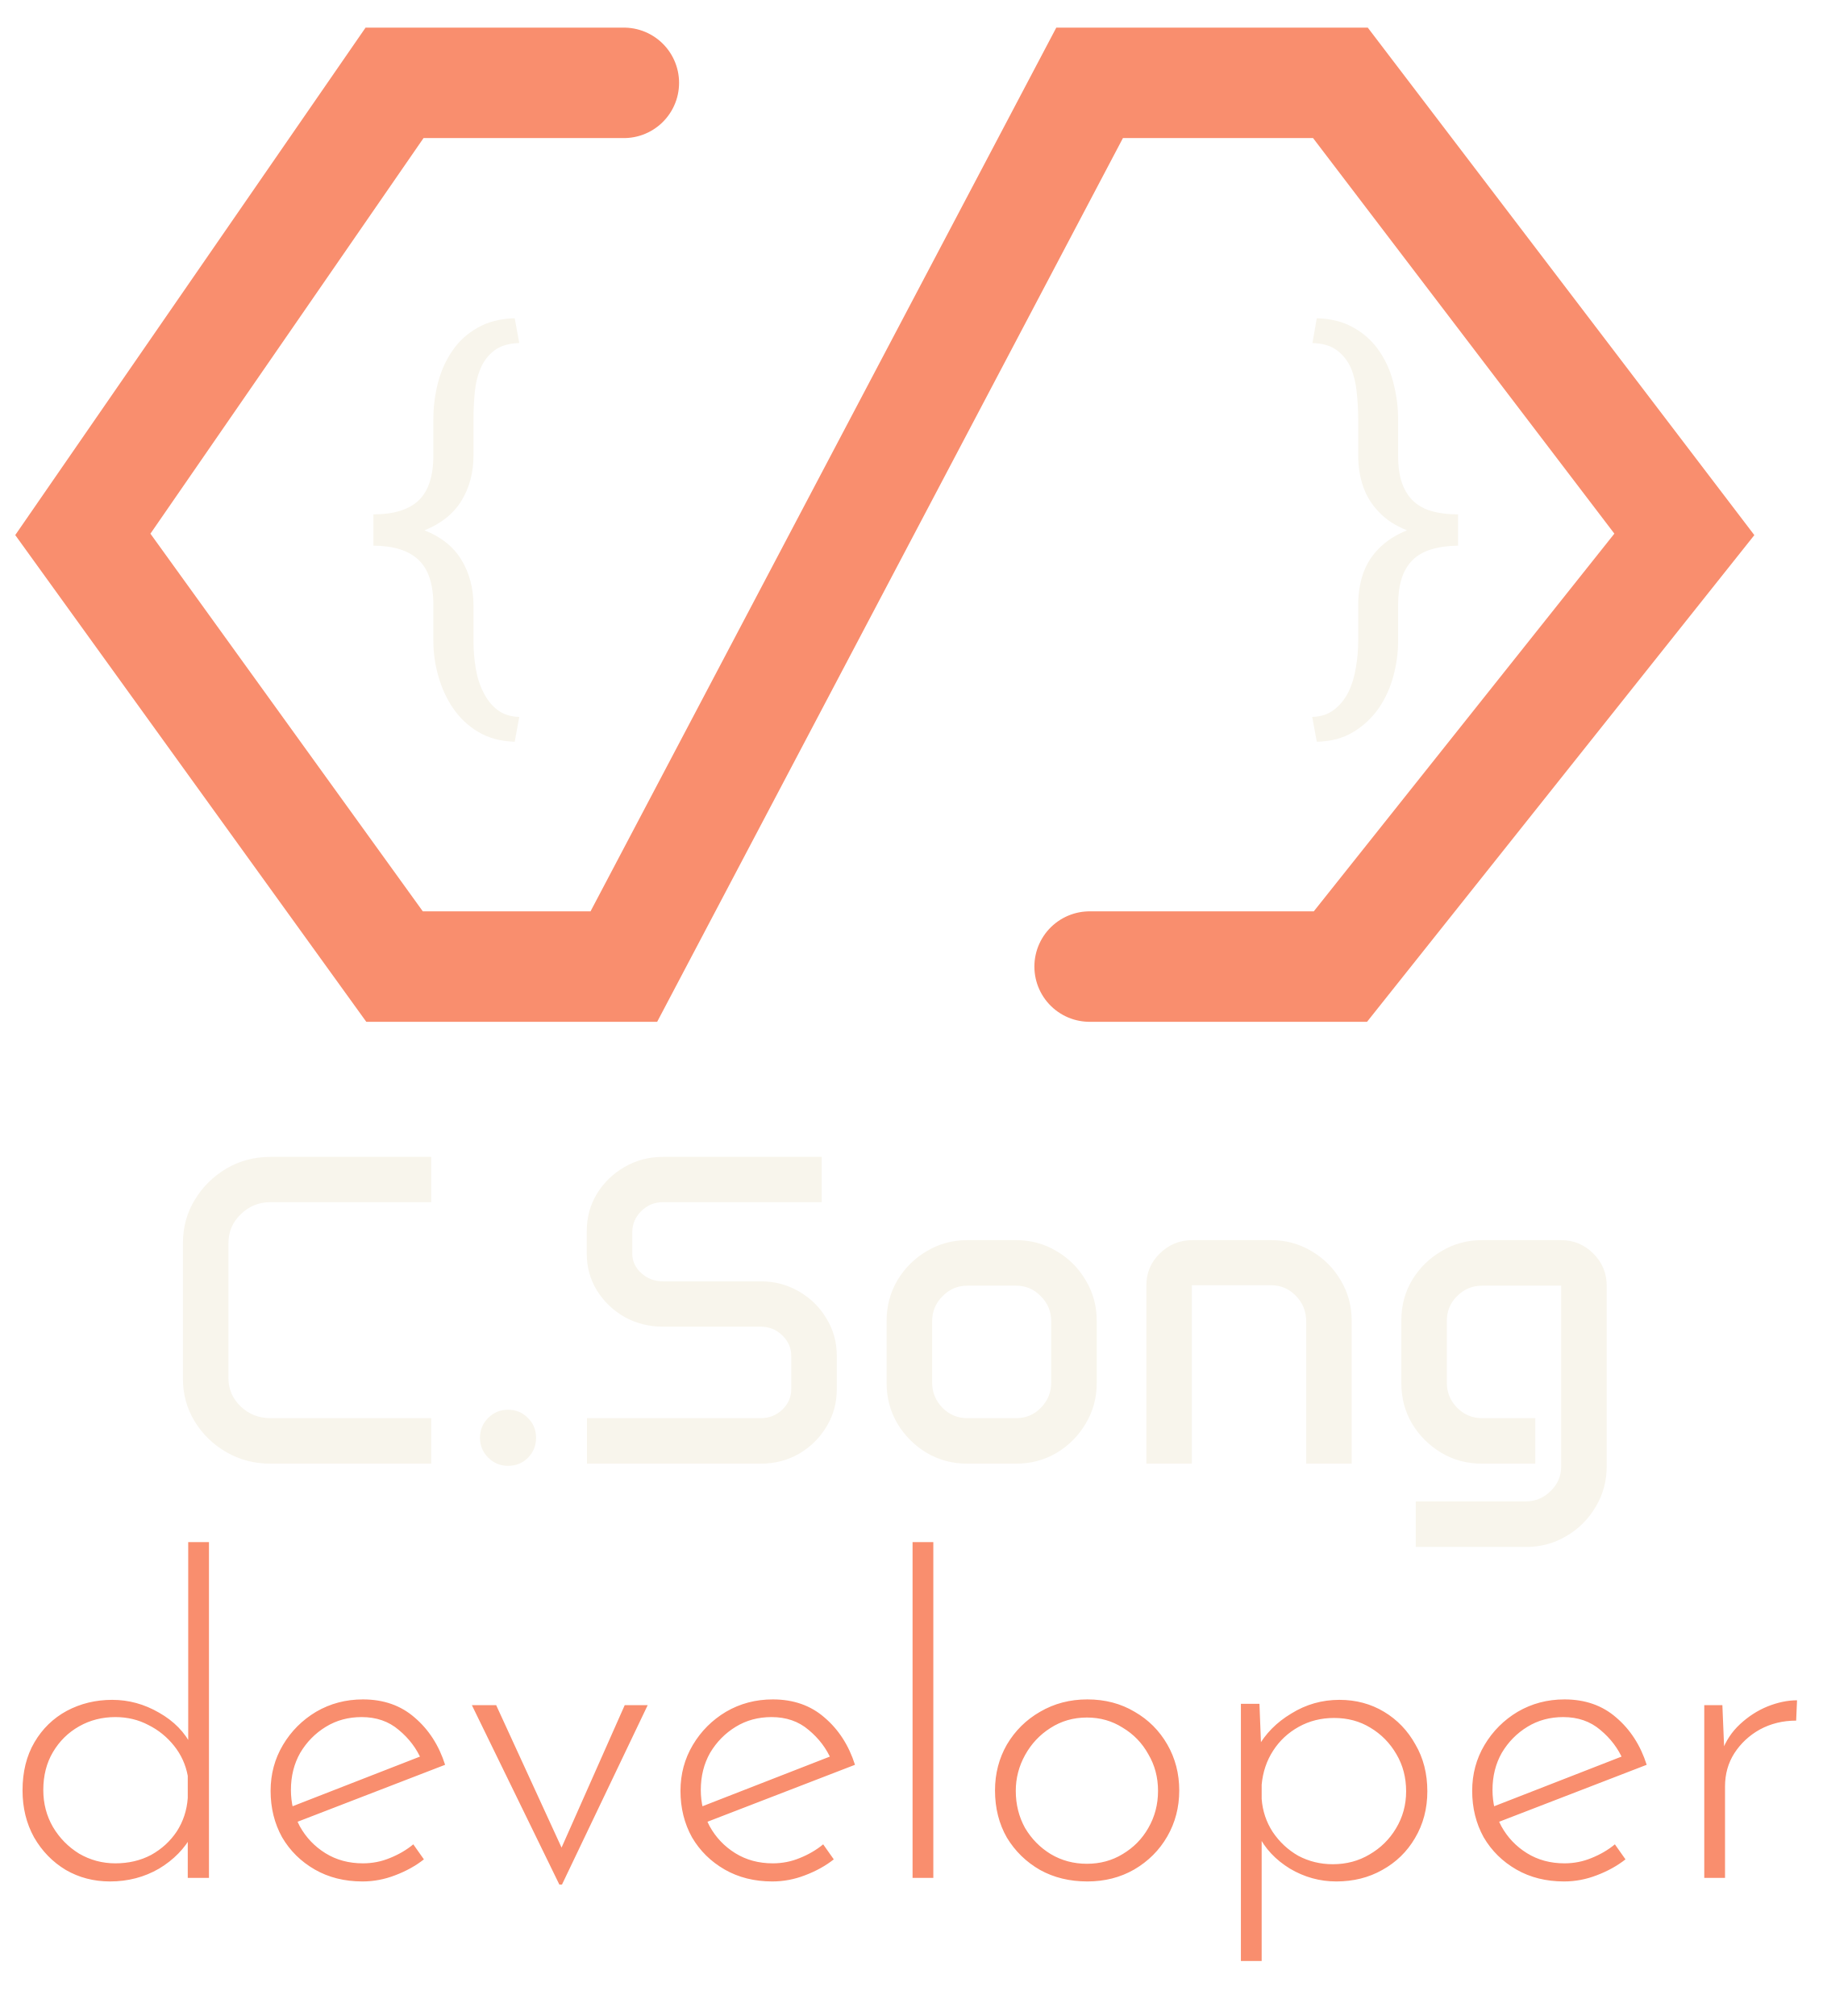
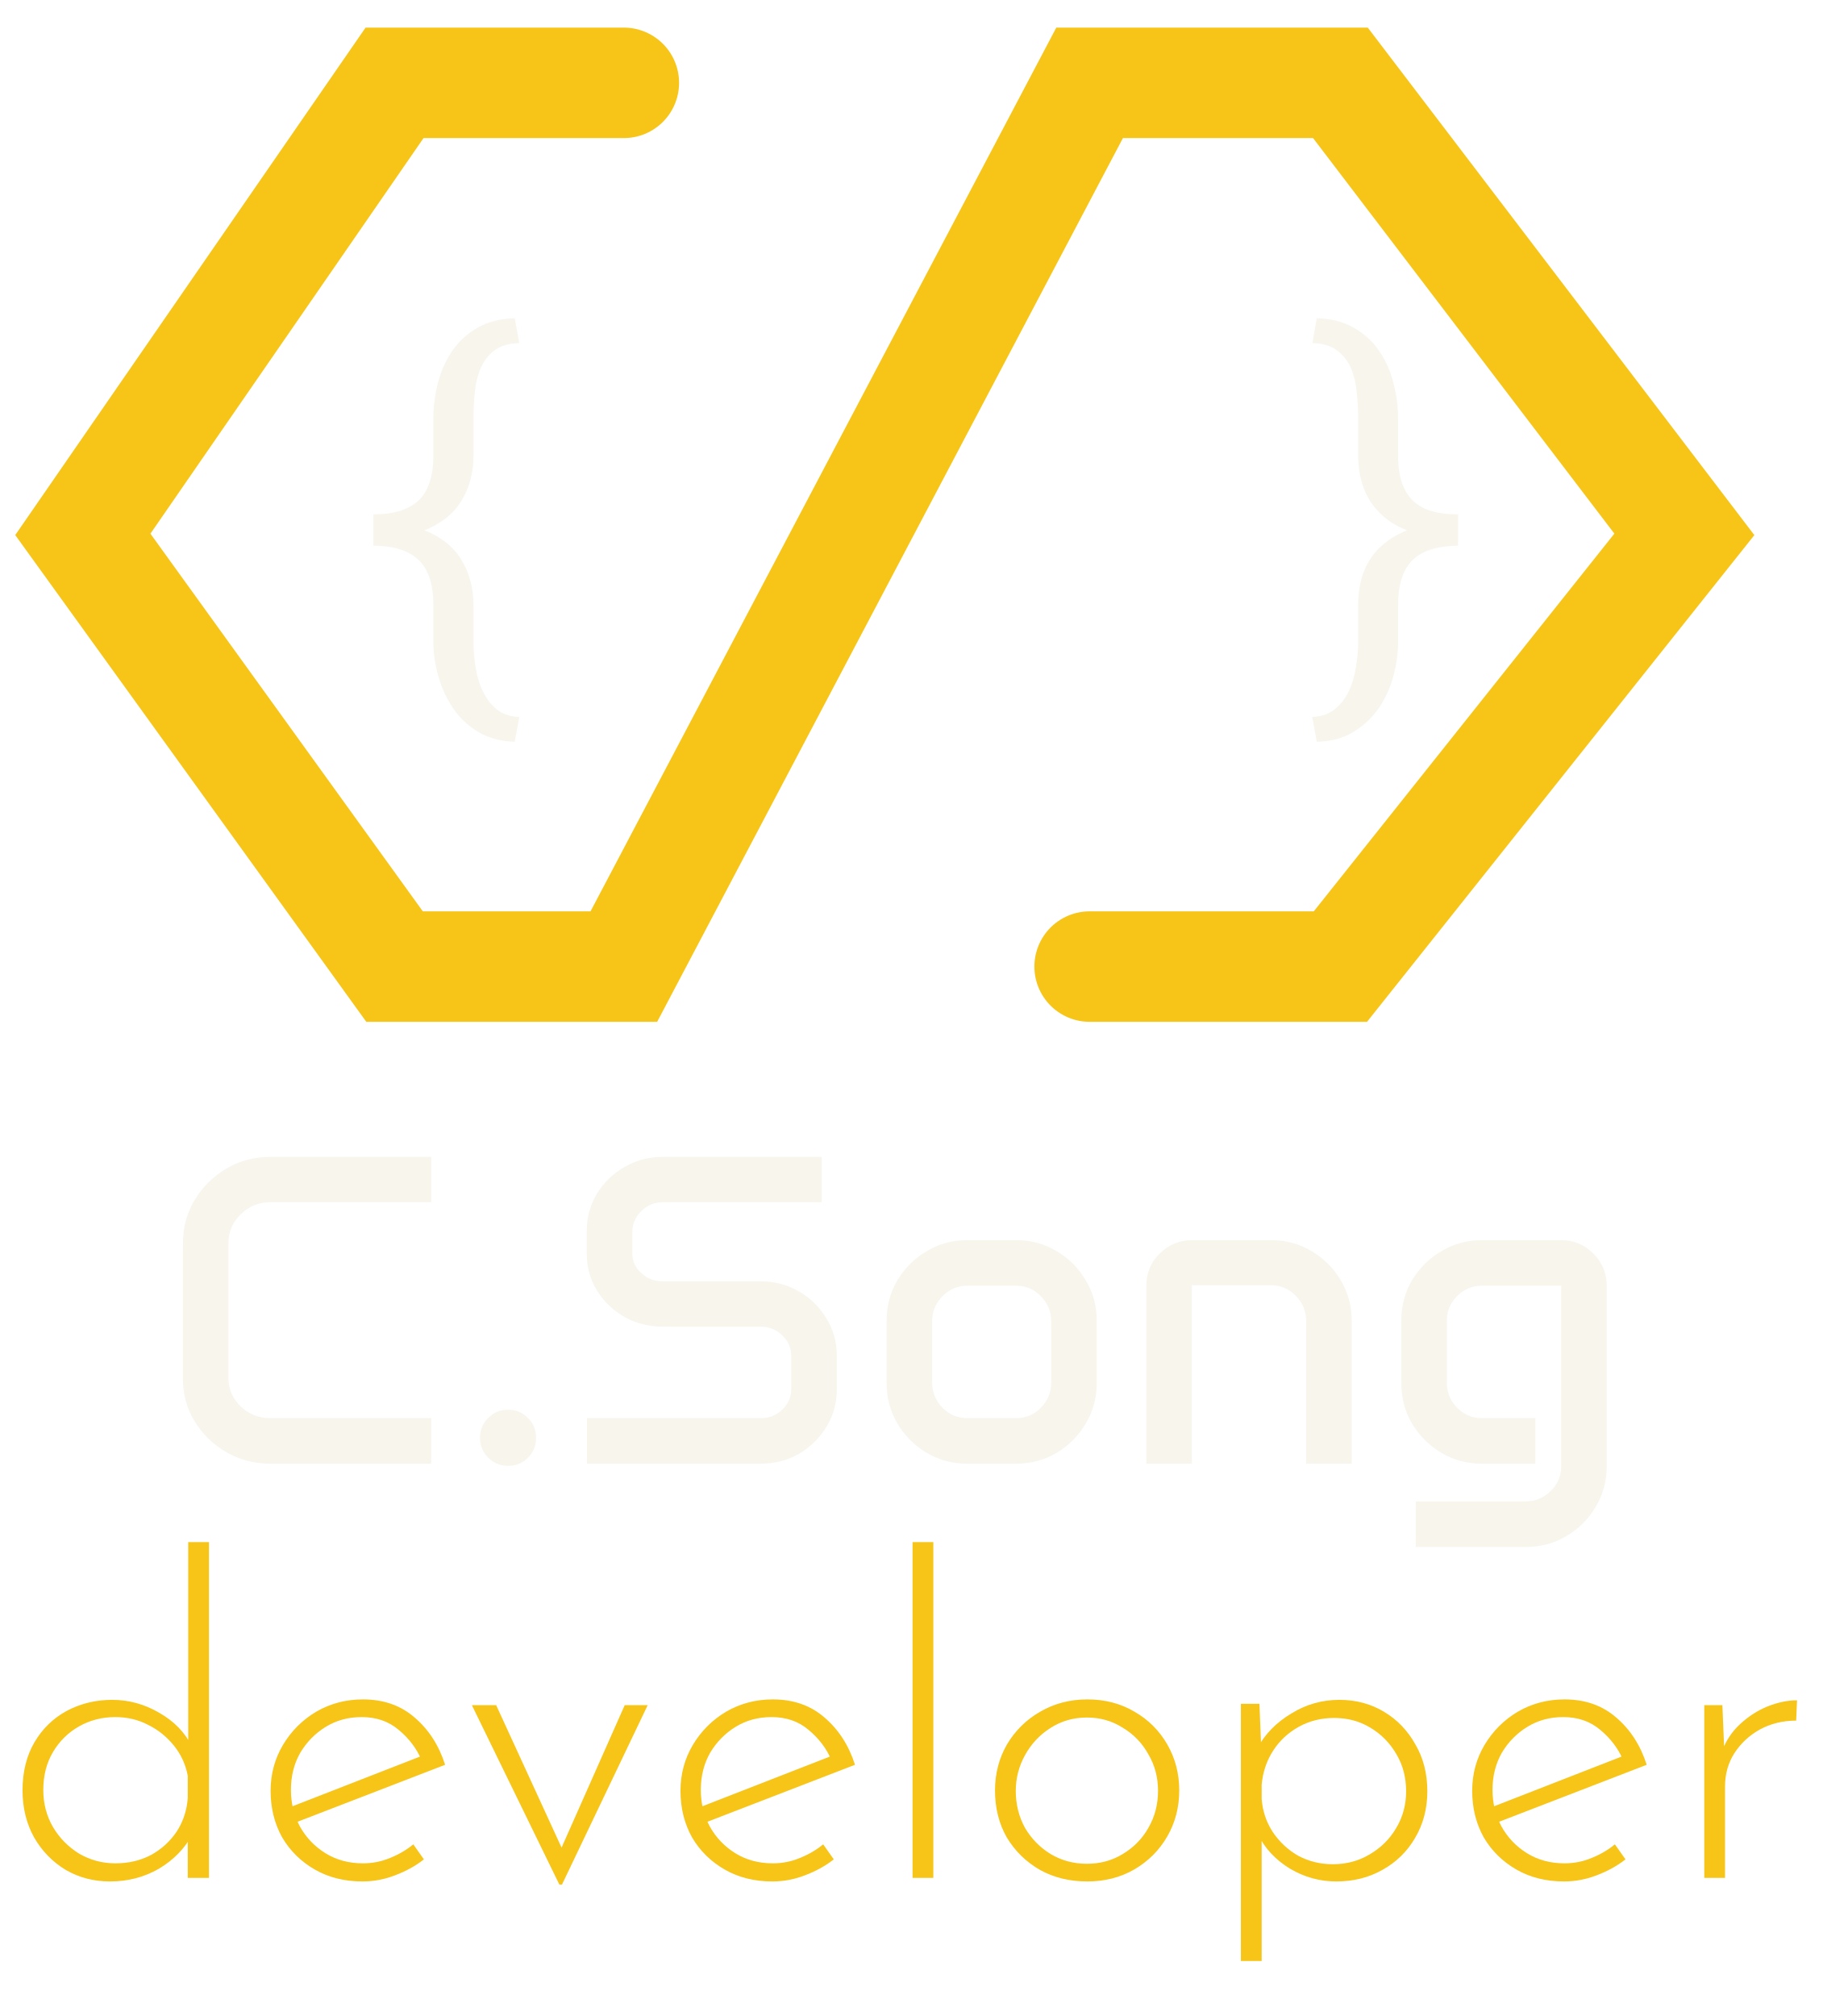
<svg xmlns="http://www.w3.org/2000/svg" width="66" height="73" viewBox="0 0 66 73" fill="none">
  <path d="M18.641 26.859C18.135 26.844 17.698 26.727 17.328 26.508C16.958 26.289 16.651 26 16.406 25.641C16.172 25.297 15.995 24.912 15.875 24.484C15.755 24.062 15.695 23.643 15.695 23.227V21.906C15.695 21.156 15.516 20.612 15.156 20.273C14.802 19.935 14.258 19.763 13.523 19.758V18.625C14.258 18.625 14.802 18.458 15.156 18.125C15.516 17.787 15.695 17.24 15.695 16.484V15.156C15.695 14.734 15.75 14.305 15.859 13.867C15.974 13.425 16.154 13.029 16.398 12.68C16.628 12.346 16.927 12.075 17.297 11.867C17.667 11.654 18.115 11.539 18.641 11.523L18.805 12.422C18.43 12.432 18.13 12.521 17.906 12.688C17.688 12.854 17.523 13.065 17.414 13.32C17.299 13.581 17.227 13.872 17.195 14.195C17.164 14.518 17.148 14.838 17.148 15.156V16.484C17.148 17.109 17.003 17.659 16.711 18.133C16.424 18.602 15.979 18.958 15.375 19.203C15.979 19.443 16.424 19.799 16.711 20.273C16.997 20.742 17.143 21.287 17.148 21.906V23.227C17.148 23.549 17.174 23.87 17.227 24.188C17.279 24.51 17.37 24.799 17.5 25.055C17.625 25.315 17.792 25.529 18 25.695C18.213 25.862 18.482 25.951 18.805 25.961L18.641 26.859Z" fill="#F8F5EC" />
  <path d="M47.523 25.961C47.841 25.951 48.107 25.862 48.32 25.695C48.534 25.529 48.706 25.315 48.836 25.055C48.961 24.799 49.05 24.51 49.102 24.188C49.159 23.87 49.188 23.549 49.188 23.227V21.906C49.188 21.495 49.247 21.115 49.367 20.766C49.492 20.417 49.682 20.115 49.938 19.859C50.073 19.724 50.224 19.602 50.391 19.492C50.562 19.383 50.75 19.287 50.953 19.203C50.745 19.12 50.552 19.021 50.375 18.906C50.203 18.792 50.052 18.664 49.922 18.523C49.672 18.263 49.487 17.961 49.367 17.617C49.247 17.268 49.188 16.891 49.188 16.484V15.156C49.188 14.838 49.169 14.518 49.133 14.195C49.102 13.872 49.031 13.581 48.922 13.32C48.807 13.065 48.641 12.854 48.422 12.688C48.203 12.521 47.906 12.432 47.531 12.422L47.688 11.523C48.193 11.539 48.625 11.646 48.984 11.844C49.349 12.042 49.648 12.3 49.883 12.617C50.148 12.977 50.339 13.38 50.453 13.828C50.573 14.276 50.633 14.719 50.633 15.156V16.484C50.633 16.797 50.661 17.073 50.719 17.312C50.781 17.547 50.872 17.75 50.992 17.922C51.164 18.167 51.401 18.346 51.703 18.461C52.01 18.57 52.378 18.625 52.805 18.625V19.758C52.43 19.763 52.102 19.81 51.82 19.898C51.544 19.982 51.318 20.115 51.141 20.297C50.969 20.474 50.841 20.695 50.758 20.961C50.675 21.227 50.633 21.542 50.633 21.906V23.227C50.633 23.643 50.575 24.062 50.461 24.484C50.346 24.912 50.169 25.299 49.93 25.648C49.685 25.997 49.378 26.284 49.008 26.508C48.638 26.732 48.198 26.849 47.688 26.859L47.523 25.961Z" fill="#F8F5EC" />
-   <path d="M39.461 35H48.544L61 19.35L48.544 3H39.461L22.593 35H14.289L3 19.35L14.289 3H22.593" stroke="#F98E6E" stroke-width="4" stroke-linecap="round" />
+   <path d="M39.461 35H48.544L61 19.35L48.544 3H39.461L22.593 35H14.289L3 19.35L14.289 3H22.593" stroke="#F7C518" stroke-width="4" stroke-linecap="round" />
  <path d="M6.625 45.016C6.625 44.438 6.768 43.914 7.055 43.445C7.341 42.971 7.724 42.594 8.203 42.312C8.682 42.031 9.214 41.891 9.797 41.891H15.617V43.531H9.797C9.375 43.531 9.016 43.677 8.719 43.969C8.422 44.255 8.273 44.604 8.273 45.016V49.906C8.273 50.302 8.422 50.643 8.719 50.93C9.016 51.211 9.375 51.352 9.797 51.352H15.617V53H9.797C9.214 53 8.682 52.862 8.203 52.586C7.724 52.31 7.341 51.94 7.055 51.477C6.768 51.008 6.625 50.492 6.625 49.93V45.016ZM17.383 52.062C17.383 51.781 17.482 51.542 17.68 51.344C17.878 51.146 18.117 51.047 18.398 51.047C18.685 51.047 18.924 51.146 19.117 51.344C19.315 51.536 19.414 51.776 19.414 52.062C19.414 52.349 19.315 52.591 19.117 52.789C18.924 52.982 18.685 53.078 18.398 53.078C18.117 53.078 17.878 52.979 17.68 52.781C17.482 52.583 17.383 52.344 17.383 52.062ZM21.25 44.578C21.25 44.083 21.372 43.633 21.617 43.227C21.867 42.82 22.201 42.497 22.617 42.258C23.039 42.013 23.503 41.891 24.008 41.891H29.758V43.531H24.008C23.706 43.531 23.445 43.638 23.227 43.852C23.008 44.065 22.898 44.323 22.898 44.625V45.391C22.898 45.667 23.008 45.904 23.227 46.102C23.445 46.3 23.706 46.398 24.008 46.398H27.547C28.057 46.398 28.521 46.521 28.938 46.766C29.354 47.005 29.685 47.331 29.93 47.742C30.18 48.148 30.305 48.599 30.305 49.094V50.305C30.305 50.8 30.18 51.253 29.93 51.664C29.685 52.07 29.354 52.396 28.938 52.641C28.521 52.88 28.057 53 27.547 53H21.258V51.352H27.547C27.854 51.352 28.115 51.25 28.328 51.047C28.547 50.839 28.656 50.589 28.656 50.297V49.102C28.656 48.81 28.547 48.56 28.328 48.352C28.115 48.143 27.854 48.039 27.547 48.039H24.008C23.503 48.039 23.039 47.922 22.617 47.688C22.201 47.448 21.867 47.128 21.617 46.727C21.372 46.325 21.25 45.883 21.25 45.398V44.578ZM32.109 47.828C32.109 47.292 32.24 46.802 32.5 46.359C32.766 45.917 33.12 45.565 33.562 45.305C34.005 45.039 34.495 44.906 35.031 44.906H36.797C37.333 44.906 37.823 45.039 38.266 45.305C38.708 45.565 39.06 45.917 39.32 46.359C39.586 46.802 39.719 47.292 39.719 47.828V50.078C39.719 50.615 39.586 51.104 39.32 51.547C39.06 51.99 38.708 52.344 38.266 52.609C37.823 52.87 37.333 53 36.797 53H35.031C34.495 53 34.005 52.87 33.562 52.609C33.12 52.344 32.766 51.99 32.5 51.547C32.24 51.104 32.109 50.615 32.109 50.078V47.828ZM33.758 50.062C33.758 50.417 33.883 50.721 34.133 50.977C34.383 51.227 34.682 51.352 35.031 51.352H36.797C37.151 51.352 37.45 51.227 37.695 50.977C37.945 50.721 38.07 50.417 38.07 50.062V47.844C38.07 47.49 37.945 47.188 37.695 46.938C37.45 46.682 37.151 46.555 36.797 46.555H35.031C34.682 46.555 34.383 46.682 34.133 46.938C33.883 47.188 33.758 47.49 33.758 47.844V50.062ZM41.516 46.547C41.516 46.094 41.677 45.708 42 45.391C42.328 45.068 42.721 44.906 43.18 44.906H46.031C46.568 44.906 47.057 45.039 47.5 45.305C47.943 45.565 48.294 45.917 48.555 46.359C48.82 46.802 48.953 47.292 48.953 47.828V53H47.305V47.852C47.305 47.487 47.18 47.177 46.93 46.922C46.685 46.667 46.385 46.539 46.031 46.539H43.164V53H41.516V46.547ZM50.75 47.812C50.75 47.276 50.88 46.789 51.141 46.352C51.406 45.914 51.76 45.565 52.203 45.305C52.646 45.039 53.135 44.906 53.672 44.906H56.539C56.992 44.906 57.38 45.068 57.703 45.391C58.026 45.714 58.188 46.102 58.188 46.555V53.094C58.188 53.63 58.055 54.12 57.789 54.562C57.529 55.005 57.177 55.357 56.734 55.617C56.292 55.883 55.802 56.016 55.266 56.016H51.273V54.367H55.242C55.602 54.367 55.906 54.242 56.156 53.992C56.411 53.747 56.539 53.45 56.539 53.102V46.555H53.672C53.323 46.555 53.023 46.68 52.773 46.93C52.523 47.175 52.398 47.474 52.398 47.828V50.07C52.398 50.419 52.523 50.721 52.773 50.977C53.023 51.227 53.323 51.352 53.672 51.352H55.602V53H53.672C53.135 53 52.646 52.87 52.203 52.609C51.76 52.344 51.406 51.992 51.141 51.555C50.88 51.112 50.75 50.622 50.75 50.086V47.812Z" fill="#F8F5EC" />
-   <path d="M3.984 68.128C3.397 68.128 2.864 67.989 2.384 67.712C1.904 67.424 1.52 67.029 1.232 66.528C0.955 66.027 0.816 65.461 0.816 64.832C0.816 64.16 0.96 63.579 1.248 63.088C1.536 62.597 1.925 62.219 2.416 61.952C2.917 61.685 3.467 61.552 4.064 61.552C4.661 61.552 5.227 61.707 5.76 62.016C6.304 62.325 6.699 62.731 6.944 63.232L6.816 63.584V55.84H7.568V68H6.8V66.08L6.96 66.432C6.693 66.933 6.293 67.344 5.76 67.664C5.227 67.973 4.635 68.128 3.984 68.128ZM4.176 67.472C4.656 67.472 5.088 67.371 5.472 67.168C5.856 66.955 6.165 66.672 6.4 66.32C6.635 65.957 6.768 65.552 6.8 65.104V64.304C6.725 63.899 6.56 63.536 6.304 63.216C6.048 62.896 5.739 62.645 5.376 62.464C5.013 62.272 4.613 62.176 4.176 62.176C3.696 62.176 3.259 62.288 2.864 62.512C2.469 62.736 2.155 63.045 1.92 63.44C1.685 63.835 1.568 64.293 1.568 64.816C1.568 65.307 1.685 65.755 1.92 66.16C2.155 66.555 2.469 66.875 2.864 67.12C3.269 67.355 3.707 67.472 4.176 67.472ZM13.128 68.128C12.478 68.128 11.902 67.984 11.4 67.696C10.899 67.408 10.504 67.019 10.216 66.528C9.939 66.027 9.8 65.467 9.8 64.848C9.8 64.24 9.95 63.685 10.248 63.184C10.547 62.683 10.947 62.283 11.448 61.984C11.96 61.685 12.526 61.536 13.144 61.536C13.891 61.536 14.515 61.755 15.016 62.192C15.528 62.629 15.896 63.2 16.12 63.904L10.648 66.016L10.424 65.472L15.432 63.52L15.272 63.744C15.091 63.317 14.814 62.949 14.44 62.64C14.078 62.331 13.63 62.176 13.096 62.176C12.616 62.176 12.184 62.293 11.8 62.528C11.416 62.763 11.107 63.077 10.872 63.472C10.648 63.867 10.536 64.315 10.536 64.816C10.536 65.285 10.643 65.723 10.856 66.128C11.08 66.533 11.39 66.859 11.784 67.104C12.179 67.349 12.632 67.472 13.144 67.472C13.486 67.472 13.811 67.408 14.12 67.28C14.44 67.152 14.723 66.987 14.968 66.784L15.352 67.328C15.054 67.563 14.707 67.755 14.312 67.904C13.928 68.053 13.534 68.128 13.128 68.128ZM20.257 68.24L17.089 61.744H17.969L20.577 67.424L20.113 67.408L22.625 61.744H23.457L20.353 68.24H20.257ZM27.972 68.128C27.322 68.128 26.745 67.984 26.244 67.696C25.743 67.408 25.348 67.019 25.06 66.528C24.783 66.027 24.644 65.467 24.644 64.848C24.644 64.24 24.794 63.685 25.092 63.184C25.391 62.683 25.791 62.283 26.292 61.984C26.804 61.685 27.369 61.536 27.988 61.536C28.735 61.536 29.359 61.755 29.86 62.192C30.372 62.629 30.74 63.2 30.964 63.904L25.492 66.016L25.268 65.472L30.276 63.52L30.116 63.744C29.935 63.317 29.657 62.949 29.284 62.64C28.922 62.331 28.474 62.176 27.94 62.176C27.46 62.176 27.028 62.293 26.644 62.528C26.26 62.763 25.951 63.077 25.716 63.472C25.492 63.867 25.38 64.315 25.38 64.816C25.38 65.285 25.487 65.723 25.7 66.128C25.924 66.533 26.233 66.859 26.628 67.104C27.023 67.349 27.476 67.472 27.988 67.472C28.329 67.472 28.655 67.408 28.964 67.28C29.284 67.152 29.567 66.987 29.812 66.784L30.196 67.328C29.898 67.563 29.551 67.755 29.156 67.904C28.772 68.053 28.378 68.128 27.972 68.128ZM33.049 55.84H33.801V68H33.049V55.84ZM36.035 64.832C36.035 64.224 36.179 63.669 36.467 63.168C36.765 62.667 37.165 62.272 37.667 61.984C38.179 61.685 38.749 61.536 39.379 61.536C40.019 61.536 40.589 61.685 41.091 61.984C41.592 62.272 41.987 62.667 42.275 63.168C42.563 63.669 42.707 64.224 42.707 64.832C42.707 65.44 42.563 65.995 42.275 66.496C41.987 66.997 41.587 67.397 41.075 67.696C40.573 67.984 40.008 68.128 39.379 68.128C38.739 68.128 38.168 67.989 37.667 67.712C37.165 67.424 36.765 67.035 36.467 66.544C36.179 66.043 36.035 65.472 36.035 64.832ZM36.787 64.848C36.787 65.339 36.899 65.787 37.123 66.192C37.357 66.587 37.667 66.901 38.051 67.136C38.445 67.371 38.883 67.488 39.363 67.488C39.843 67.488 40.275 67.371 40.659 67.136C41.053 66.901 41.363 66.587 41.587 66.192C41.821 65.787 41.939 65.339 41.939 64.848C41.939 64.357 41.821 63.915 41.587 63.52C41.363 63.115 41.053 62.795 40.659 62.56C40.275 62.315 39.843 62.192 39.363 62.192C38.872 62.192 38.429 62.32 38.035 62.576C37.651 62.821 37.347 63.147 37.123 63.552C36.899 63.957 36.787 64.389 36.787 64.848ZM48.396 68.128C47.798 68.128 47.238 67.973 46.716 67.664C46.193 67.344 45.809 66.933 45.564 66.432L45.692 66.16V71.008H44.94V61.696H45.612L45.692 63.744L45.548 63.28C45.825 62.779 46.23 62.368 46.764 62.048C47.297 61.717 47.878 61.552 48.508 61.552C49.105 61.552 49.644 61.696 50.124 61.984C50.604 62.272 50.982 62.667 51.26 63.168C51.548 63.659 51.692 64.224 51.692 64.864C51.692 65.493 51.542 66.059 51.244 66.56C50.956 67.051 50.561 67.435 50.06 67.712C49.569 67.989 49.014 68.128 48.396 68.128ZM48.268 67.504C48.758 67.504 49.201 67.387 49.596 67.152C50.001 66.917 50.321 66.603 50.556 66.208C50.801 65.803 50.924 65.355 50.924 64.864C50.924 64.363 50.806 63.915 50.572 63.52C50.337 63.115 50.022 62.795 49.628 62.56C49.244 62.325 48.806 62.208 48.316 62.208C47.846 62.208 47.42 62.315 47.036 62.528C46.652 62.741 46.342 63.029 46.108 63.392C45.873 63.755 45.734 64.165 45.692 64.624V65.136C45.724 65.573 45.857 65.973 46.092 66.336C46.337 66.699 46.646 66.987 47.02 67.2C47.404 67.403 47.82 67.504 48.268 67.504ZM56.644 68.128C55.993 68.128 55.417 67.984 54.916 67.696C54.415 67.408 54.02 67.019 53.732 66.528C53.455 66.027 53.316 65.467 53.316 64.848C53.316 64.24 53.465 63.685 53.764 63.184C54.063 62.683 54.463 62.283 54.964 61.984C55.476 61.685 56.041 61.536 56.66 61.536C57.407 61.536 58.031 61.755 58.532 62.192C59.044 62.629 59.412 63.2 59.636 63.904L54.164 66.016L53.94 65.472L58.948 63.52L58.788 63.744C58.607 63.317 58.329 62.949 57.956 62.64C57.593 62.331 57.145 62.176 56.612 62.176C56.132 62.176 55.7 62.293 55.316 62.528C54.932 62.763 54.623 63.077 54.388 63.472C54.164 63.867 54.052 64.315 54.052 64.816C54.052 65.285 54.159 65.723 54.372 66.128C54.596 66.533 54.905 66.859 55.3 67.104C55.695 67.349 56.148 67.472 56.66 67.472C57.001 67.472 57.327 67.408 57.636 67.28C57.956 67.152 58.239 66.987 58.484 66.784L58.868 67.328C58.569 67.563 58.223 67.755 57.828 67.904C57.444 68.053 57.049 68.128 56.644 68.128ZM62.377 61.744L62.457 63.664L62.361 63.424C62.499 63.04 62.718 62.709 63.017 62.432C63.316 62.155 63.646 61.941 64.009 61.792C64.382 61.643 64.74 61.568 65.081 61.568L65.049 62.304C64.569 62.304 64.132 62.411 63.737 62.624C63.353 62.837 63.044 63.125 62.809 63.488C62.585 63.84 62.473 64.24 62.473 64.688V68H61.721V61.744H62.377Z" fill="#F98E6E" />
+   <path d="M3.984 68.128C3.397 68.128 2.864 67.989 2.384 67.712C1.904 67.424 1.52 67.029 1.232 66.528C0.955 66.027 0.816 65.461 0.816 64.832C0.816 64.16 0.96 63.579 1.248 63.088C1.536 62.597 1.925 62.219 2.416 61.952C2.917 61.685 3.467 61.552 4.064 61.552C4.661 61.552 5.227 61.707 5.76 62.016C6.304 62.325 6.699 62.731 6.944 63.232L6.816 63.584V55.84H7.568V68H6.8V66.08L6.96 66.432C6.693 66.933 6.293 67.344 5.76 67.664C5.227 67.973 4.635 68.128 3.984 68.128ZM4.176 67.472C4.656 67.472 5.088 67.371 5.472 67.168C5.856 66.955 6.165 66.672 6.4 66.32C6.635 65.957 6.768 65.552 6.8 65.104V64.304C6.725 63.899 6.56 63.536 6.304 63.216C6.048 62.896 5.739 62.645 5.376 62.464C5.013 62.272 4.613 62.176 4.176 62.176C3.696 62.176 3.259 62.288 2.864 62.512C2.469 62.736 2.155 63.045 1.92 63.44C1.685 63.835 1.568 64.293 1.568 64.816C1.568 65.307 1.685 65.755 1.92 66.16C2.155 66.555 2.469 66.875 2.864 67.12C3.269 67.355 3.707 67.472 4.176 67.472ZM13.128 68.128C12.478 68.128 11.902 67.984 11.4 67.696C10.899 67.408 10.504 67.019 10.216 66.528C9.939 66.027 9.8 65.467 9.8 64.848C9.8 64.24 9.95 63.685 10.248 63.184C10.547 62.683 10.947 62.283 11.448 61.984C11.96 61.685 12.526 61.536 13.144 61.536C13.891 61.536 14.515 61.755 15.016 62.192C15.528 62.629 15.896 63.2 16.12 63.904L10.648 66.016L10.424 65.472L15.432 63.52L15.272 63.744C15.091 63.317 14.814 62.949 14.44 62.64C14.078 62.331 13.63 62.176 13.096 62.176C12.616 62.176 12.184 62.293 11.8 62.528C11.416 62.763 11.107 63.077 10.872 63.472C10.648 63.867 10.536 64.315 10.536 64.816C10.536 65.285 10.643 65.723 10.856 66.128C11.08 66.533 11.39 66.859 11.784 67.104C12.179 67.349 12.632 67.472 13.144 67.472C13.486 67.472 13.811 67.408 14.12 67.28C14.44 67.152 14.723 66.987 14.968 66.784L15.352 67.328C15.054 67.563 14.707 67.755 14.312 67.904C13.928 68.053 13.534 68.128 13.128 68.128ZM20.257 68.24L17.089 61.744H17.969L20.577 67.424L20.113 67.408L22.625 61.744H23.457L20.353 68.24H20.257ZM27.972 68.128C27.322 68.128 26.745 67.984 26.244 67.696C25.743 67.408 25.348 67.019 25.06 66.528C24.783 66.027 24.644 65.467 24.644 64.848C24.644 64.24 24.794 63.685 25.092 63.184C25.391 62.683 25.791 62.283 26.292 61.984C26.804 61.685 27.369 61.536 27.988 61.536C28.735 61.536 29.359 61.755 29.86 62.192C30.372 62.629 30.74 63.2 30.964 63.904L25.492 66.016L25.268 65.472L30.276 63.52L30.116 63.744C29.935 63.317 29.657 62.949 29.284 62.64C28.922 62.331 28.474 62.176 27.94 62.176C27.46 62.176 27.028 62.293 26.644 62.528C26.26 62.763 25.951 63.077 25.716 63.472C25.492 63.867 25.38 64.315 25.38 64.816C25.38 65.285 25.487 65.723 25.7 66.128C25.924 66.533 26.233 66.859 26.628 67.104C27.023 67.349 27.476 67.472 27.988 67.472C28.329 67.472 28.655 67.408 28.964 67.28C29.284 67.152 29.567 66.987 29.812 66.784L30.196 67.328C29.898 67.563 29.551 67.755 29.156 67.904C28.772 68.053 28.378 68.128 27.972 68.128ZM33.049 55.84H33.801V68H33.049V55.84ZM36.035 64.832C36.035 64.224 36.179 63.669 36.467 63.168C36.765 62.667 37.165 62.272 37.667 61.984C38.179 61.685 38.749 61.536 39.379 61.536C40.019 61.536 40.589 61.685 41.091 61.984C41.592 62.272 41.987 62.667 42.275 63.168C42.563 63.669 42.707 64.224 42.707 64.832C42.707 65.44 42.563 65.995 42.275 66.496C41.987 66.997 41.587 67.397 41.075 67.696C40.573 67.984 40.008 68.128 39.379 68.128C38.739 68.128 38.168 67.989 37.667 67.712C37.165 67.424 36.765 67.035 36.467 66.544C36.179 66.043 36.035 65.472 36.035 64.832ZM36.787 64.848C36.787 65.339 36.899 65.787 37.123 66.192C37.357 66.587 37.667 66.901 38.051 67.136C38.445 67.371 38.883 67.488 39.363 67.488C39.843 67.488 40.275 67.371 40.659 67.136C41.053 66.901 41.363 66.587 41.587 66.192C41.821 65.787 41.939 65.339 41.939 64.848C41.939 64.357 41.821 63.915 41.587 63.52C41.363 63.115 41.053 62.795 40.659 62.56C40.275 62.315 39.843 62.192 39.363 62.192C38.872 62.192 38.429 62.32 38.035 62.576C37.651 62.821 37.347 63.147 37.123 63.552C36.899 63.957 36.787 64.389 36.787 64.848ZM48.396 68.128C47.798 68.128 47.238 67.973 46.716 67.664C46.193 67.344 45.809 66.933 45.564 66.432L45.692 66.16V71.008H44.94V61.696H45.612L45.692 63.744L45.548 63.28C45.825 62.779 46.23 62.368 46.764 62.048C47.297 61.717 47.878 61.552 48.508 61.552C49.105 61.552 49.644 61.696 50.124 61.984C50.604 62.272 50.982 62.667 51.26 63.168C51.548 63.659 51.692 64.224 51.692 64.864C51.692 65.493 51.542 66.059 51.244 66.56C50.956 67.051 50.561 67.435 50.06 67.712C49.569 67.989 49.014 68.128 48.396 68.128ZM48.268 67.504C48.758 67.504 49.201 67.387 49.596 67.152C50.001 66.917 50.321 66.603 50.556 66.208C50.801 65.803 50.924 65.355 50.924 64.864C50.924 64.363 50.806 63.915 50.572 63.52C50.337 63.115 50.022 62.795 49.628 62.56C49.244 62.325 48.806 62.208 48.316 62.208C47.846 62.208 47.42 62.315 47.036 62.528C46.652 62.741 46.342 63.029 46.108 63.392C45.873 63.755 45.734 64.165 45.692 64.624V65.136C45.724 65.573 45.857 65.973 46.092 66.336C46.337 66.699 46.646 66.987 47.02 67.2C47.404 67.403 47.82 67.504 48.268 67.504ZM56.644 68.128C55.993 68.128 55.417 67.984 54.916 67.696C54.415 67.408 54.02 67.019 53.732 66.528C53.455 66.027 53.316 65.467 53.316 64.848C53.316 64.24 53.465 63.685 53.764 63.184C54.063 62.683 54.463 62.283 54.964 61.984C55.476 61.685 56.041 61.536 56.66 61.536C57.407 61.536 58.031 61.755 58.532 62.192C59.044 62.629 59.412 63.2 59.636 63.904L54.164 66.016L53.94 65.472L58.948 63.52L58.788 63.744C58.607 63.317 58.329 62.949 57.956 62.64C57.593 62.331 57.145 62.176 56.612 62.176C56.132 62.176 55.7 62.293 55.316 62.528C54.932 62.763 54.623 63.077 54.388 63.472C54.164 63.867 54.052 64.315 54.052 64.816C54.052 65.285 54.159 65.723 54.372 66.128C54.596 66.533 54.905 66.859 55.3 67.104C55.695 67.349 56.148 67.472 56.66 67.472C57.001 67.472 57.327 67.408 57.636 67.28C57.956 67.152 58.239 66.987 58.484 66.784L58.868 67.328C58.569 67.563 58.223 67.755 57.828 67.904C57.444 68.053 57.049 68.128 56.644 68.128ZM62.377 61.744L62.457 63.664L62.361 63.424C62.499 63.04 62.718 62.709 63.017 62.432C63.316 62.155 63.646 61.941 64.009 61.792C64.382 61.643 64.74 61.568 65.081 61.568L65.049 62.304C64.569 62.304 64.132 62.411 63.737 62.624C63.353 62.837 63.044 63.125 62.809 63.488C62.585 63.84 62.473 64.24 62.473 64.688V68H61.721V61.744H62.377Z" fill="#F7C518" />
</svg>
